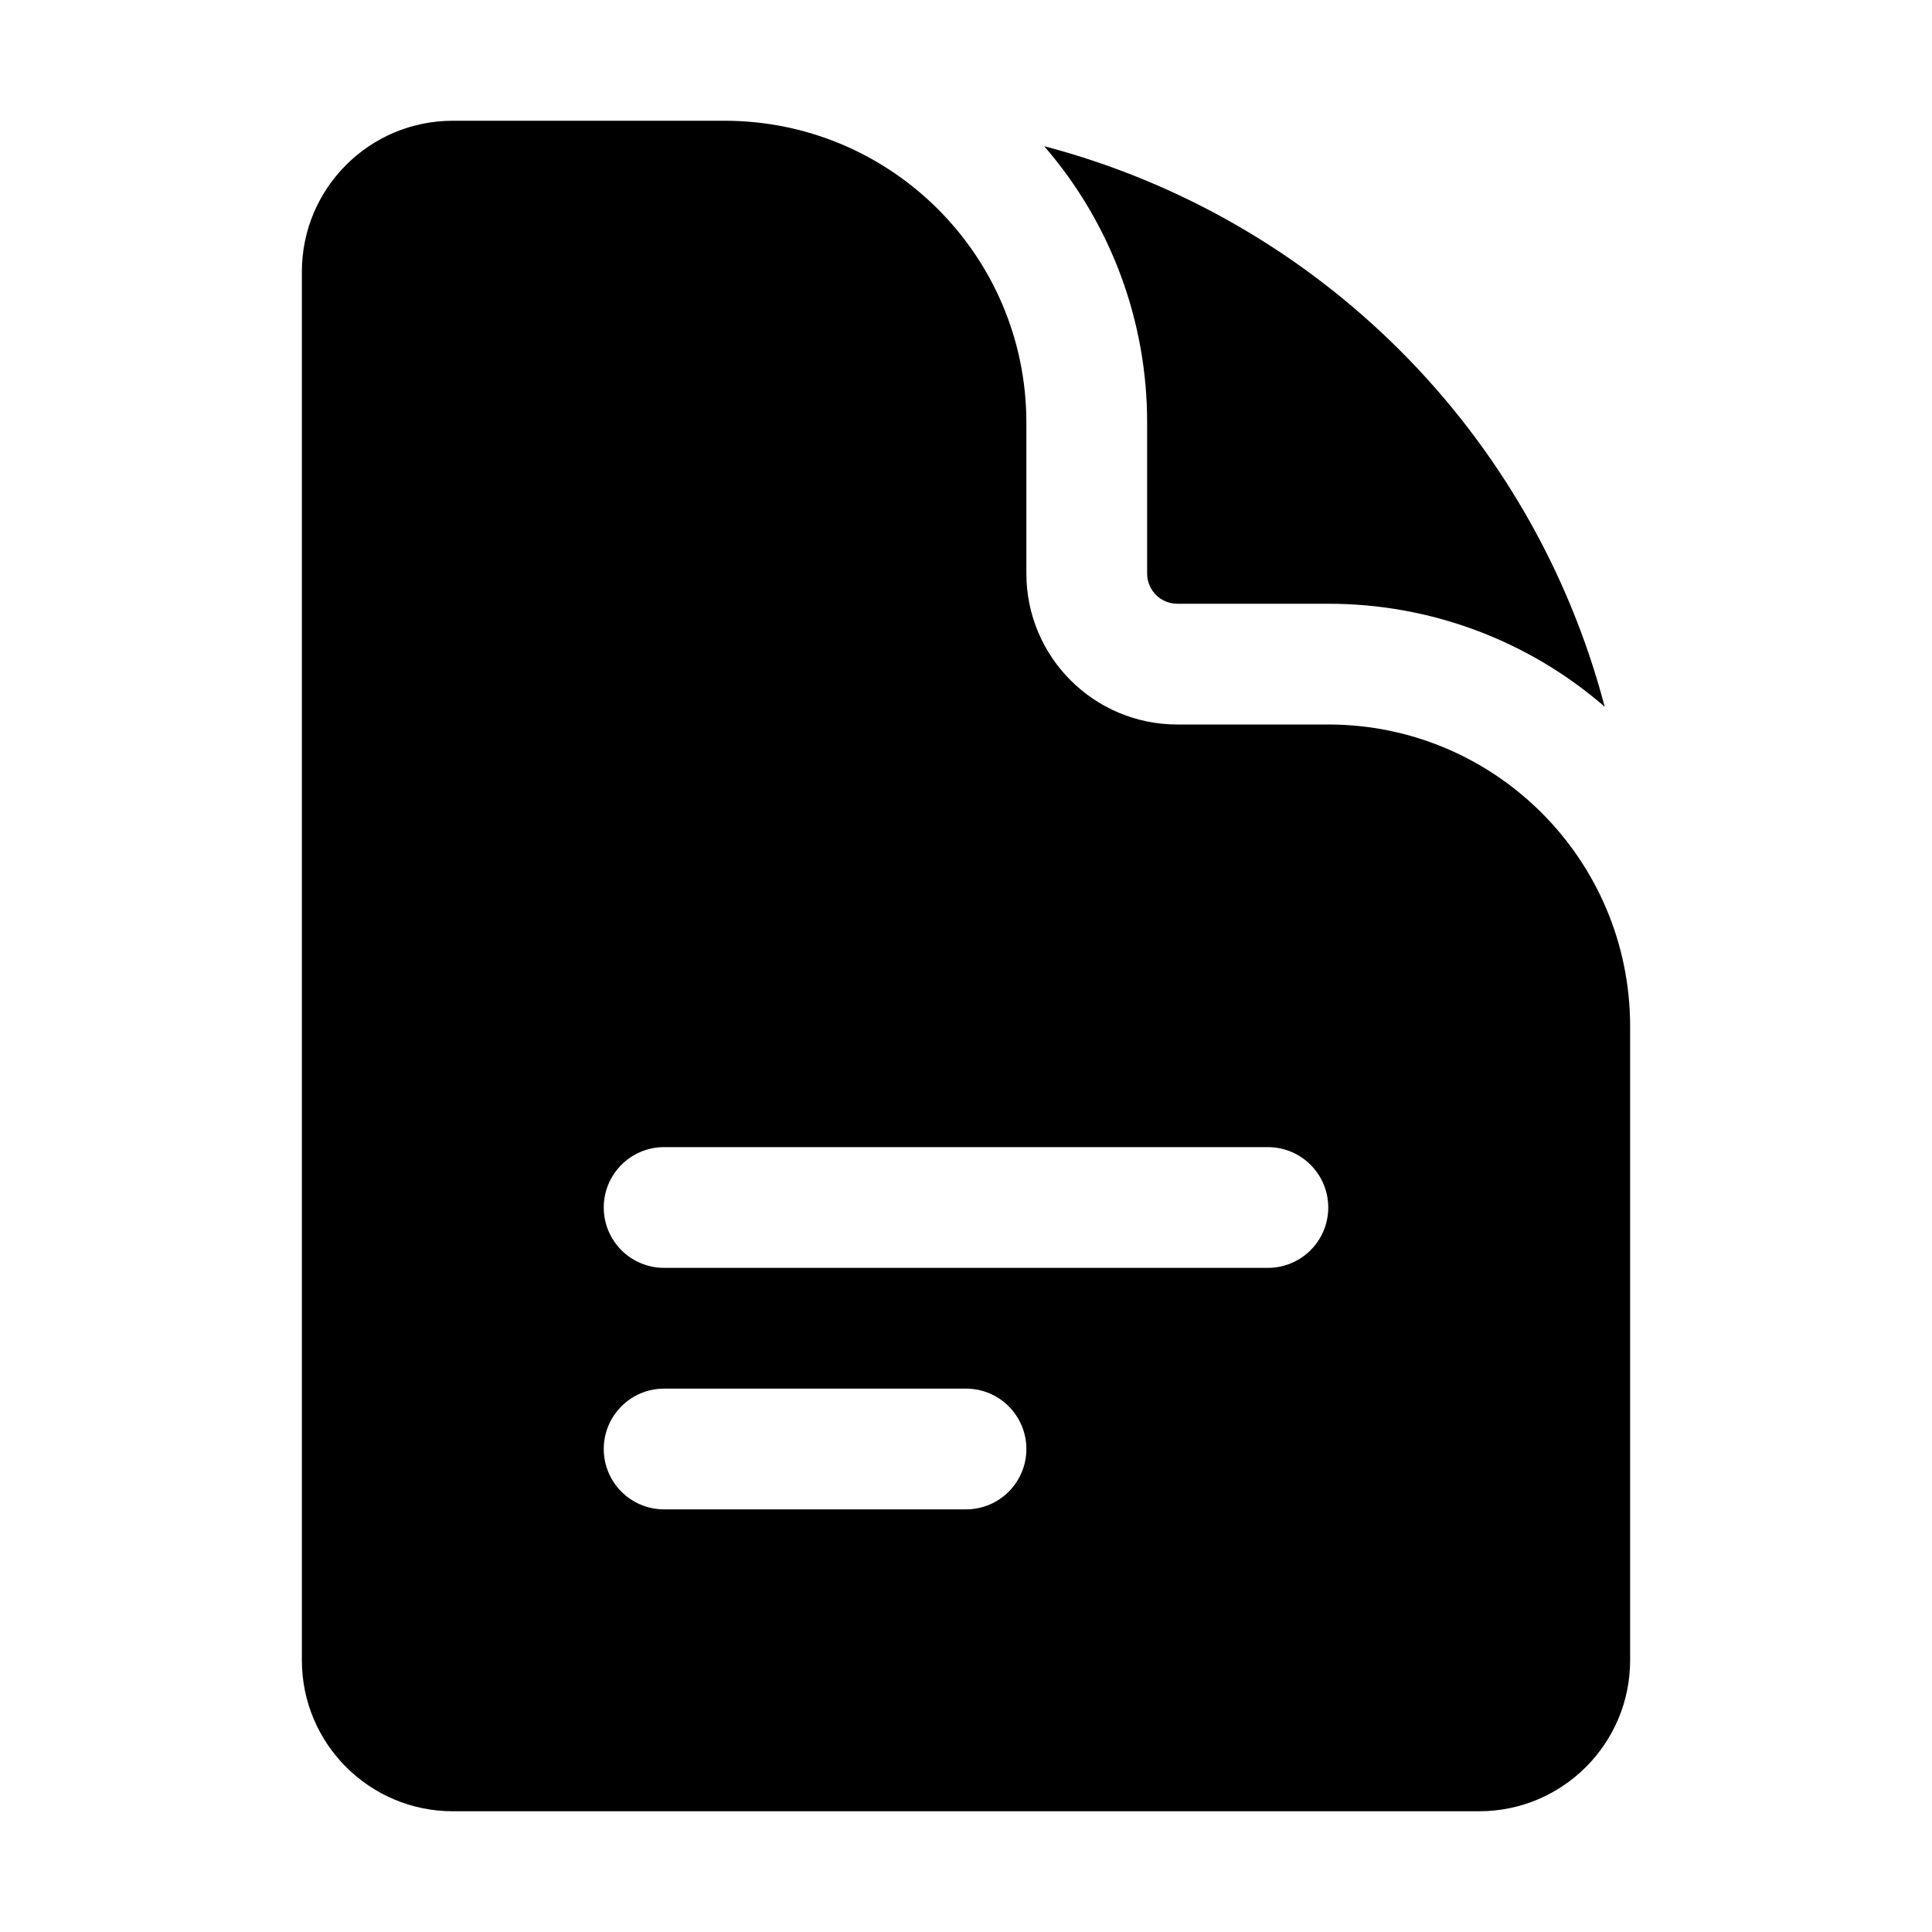
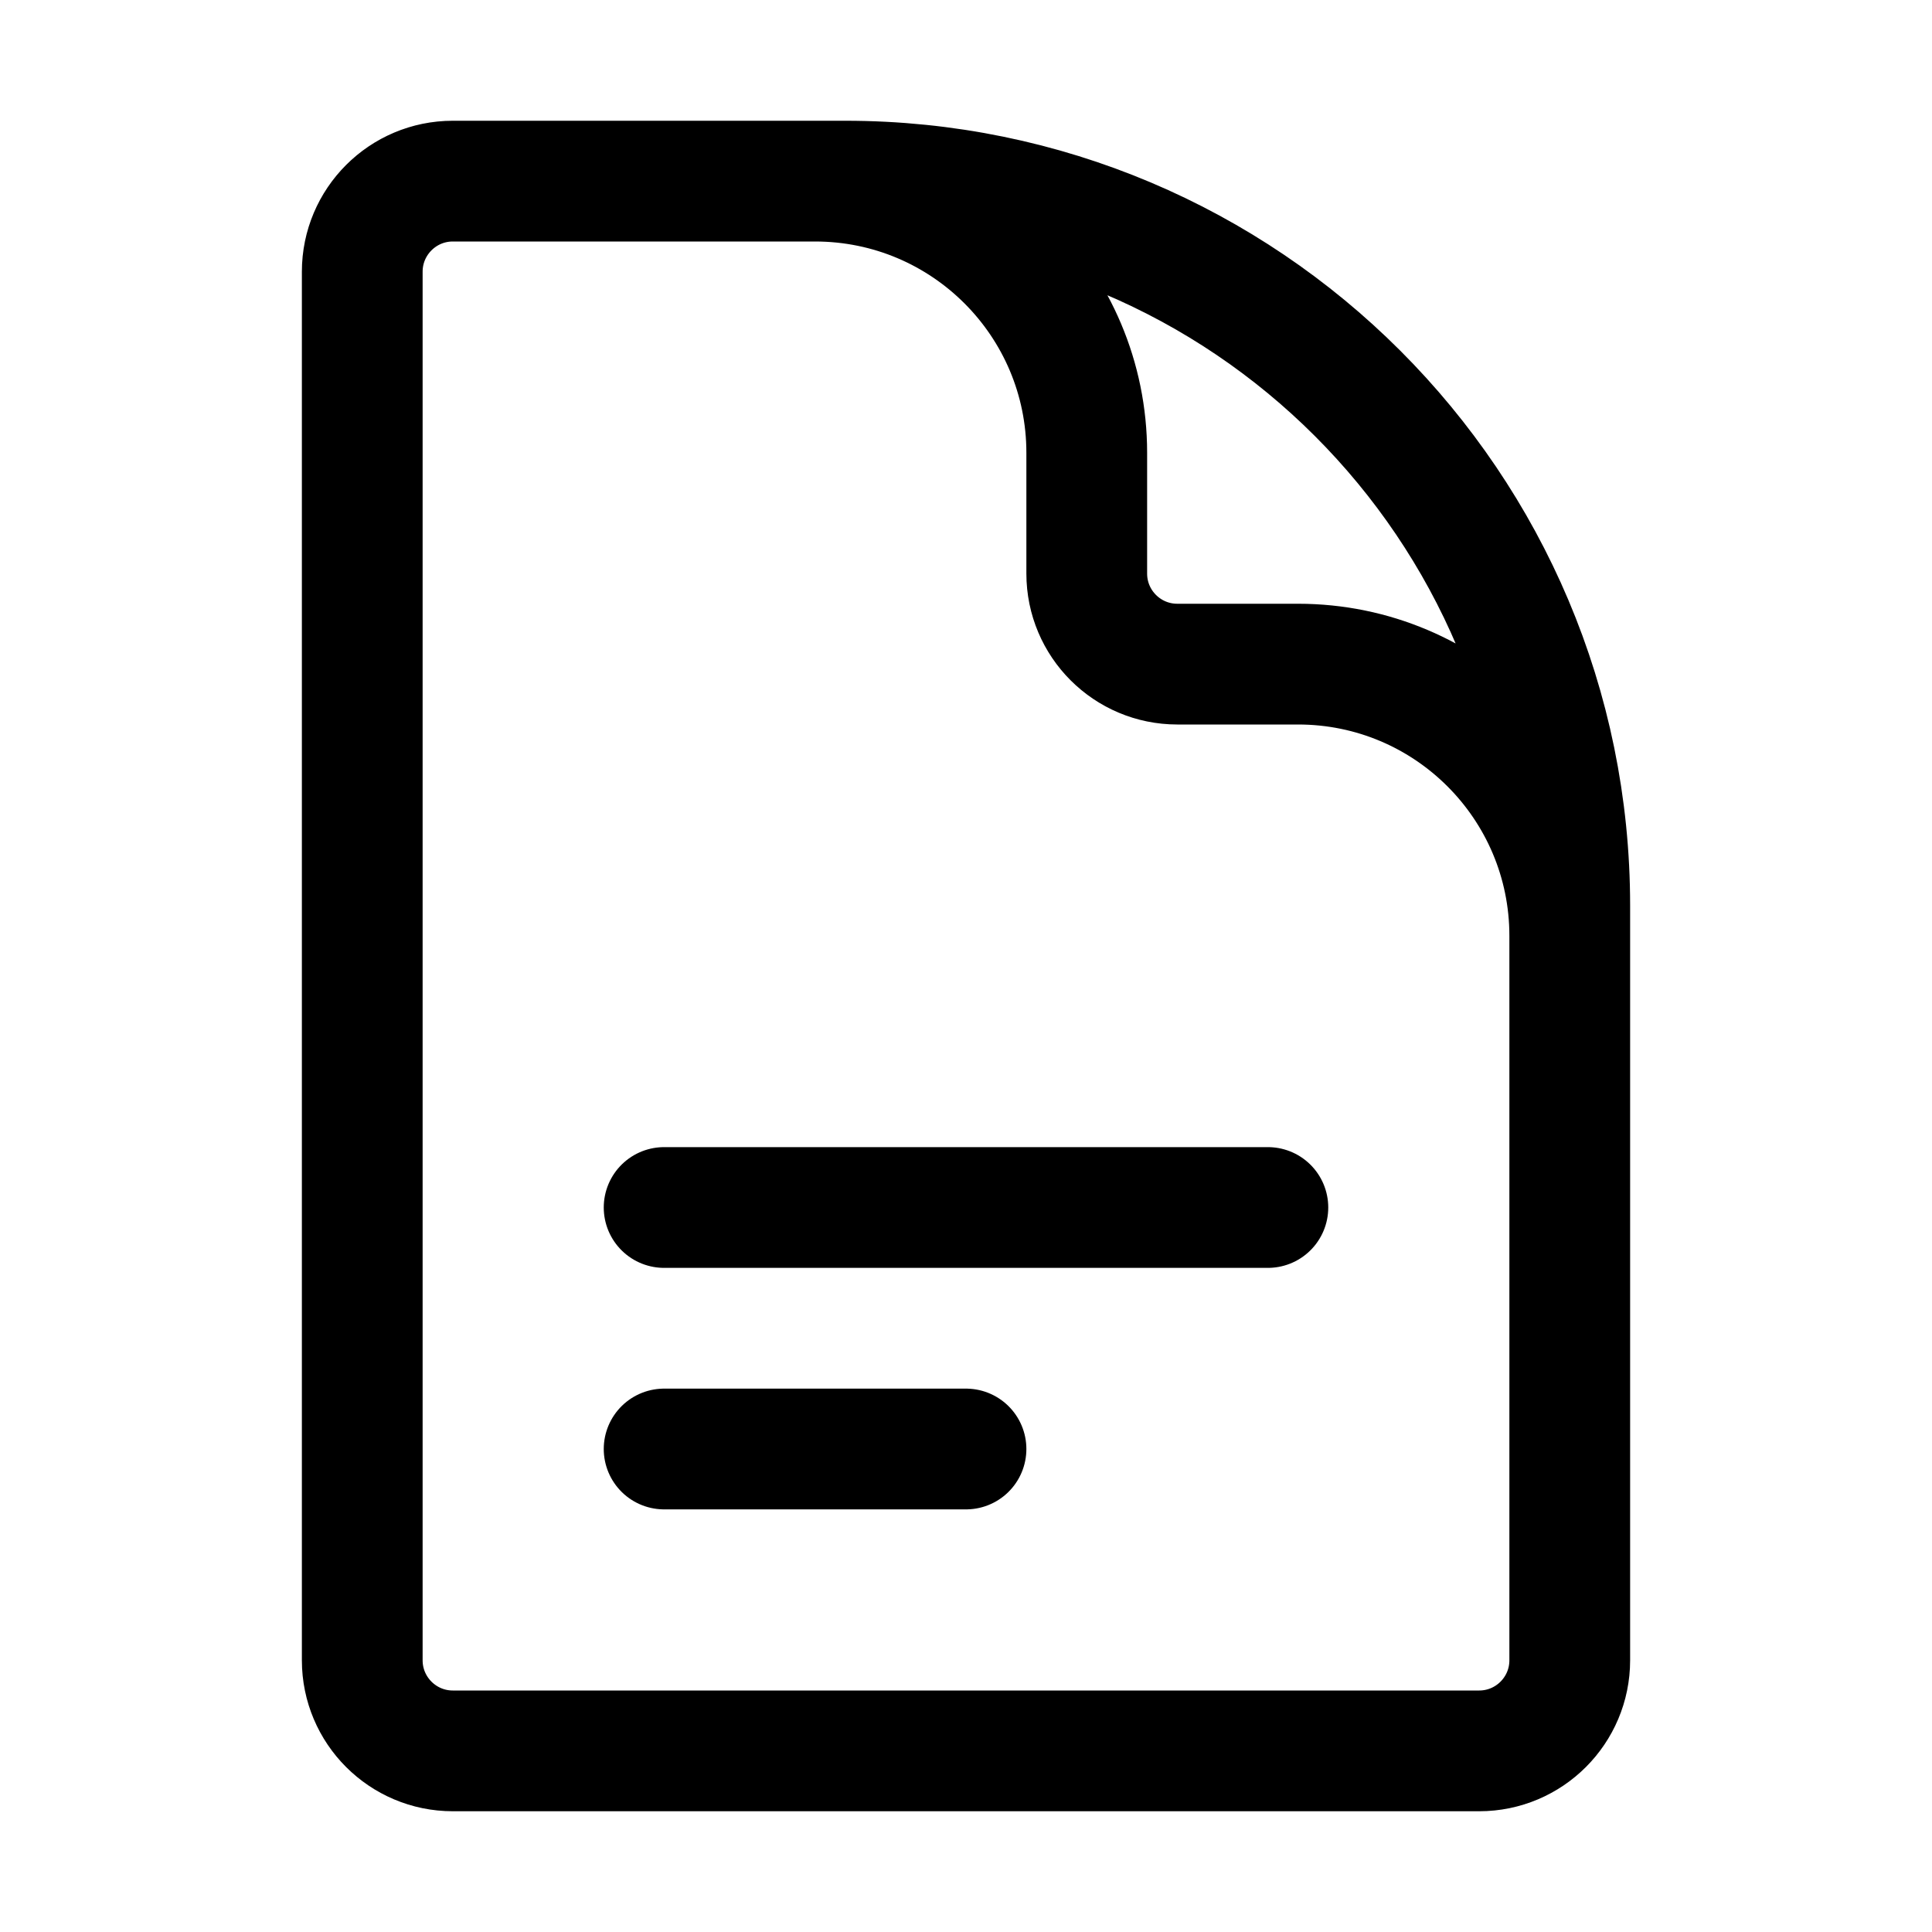
- <svg xmlns="http://www.w3.org/2000/svg" viewBox="0 0 24 24" fill="currentColor" class="w-6 h-6">
-   <path fill-rule="evenodd" d="M5.625 1.5c-1.036 0-1.875.84-1.875 1.875v17.25c0 1.035.84 1.875 1.875 1.875h12.75c1.035 0 1.875-.84 1.875-1.875V12.75A3.75 3.75 0 0 0 16.5 9h-1.875a1.875 1.875 0 0 1-1.875-1.875V5.25A3.75 3.75 0 0 0 9 1.5H5.625ZM7.5 15a.75.75 0 0 1 .75-.75h7.5a.75.75 0 0 1 0 1.5h-7.5A.75.75 0 0 1 7.5 15Zm.75 2.25a.75.75 0 0 0 0 1.5H12a.75.75 0 0 0 0-1.5H8.25Z" clip-rule="evenodd" />
-   <path d="M12.971 1.816A5.23 5.23 0 0 1 14.25 5.25v1.875c0 .207.168.375.375.375H16.5a5.23 5.23 0 0 1 3.434 1.279 9.768 9.768 0 0 0-6.963-6.963Z" />
+ <svg xmlns="http://www.w3.org/2000/svg" fill="none" viewBox="0 0 24 24" stroke-width="1.5" stroke="currentColor" class="w-6 h-6">
+   <path stroke-linecap="round" stroke-linejoin="round" d="M19.5 14.25v-2.625a3.375 3.375 0 0 0-3.375-3.375h-1.5A1.125 1.125 0 0 1 13.5 7.125v-1.5a3.375 3.375 0 0 0-3.375-3.375H8.25m0 12.75h7.5m-7.5 3H12M10.5 2.25H5.625c-.621 0-1.125.504-1.125 1.125v17.25c0 .621.504 1.125 1.125 1.125h12.75c.621 0 1.125-.504 1.125-1.125V11.25a9 9 0 0 0-9-9Z" />
</svg>
